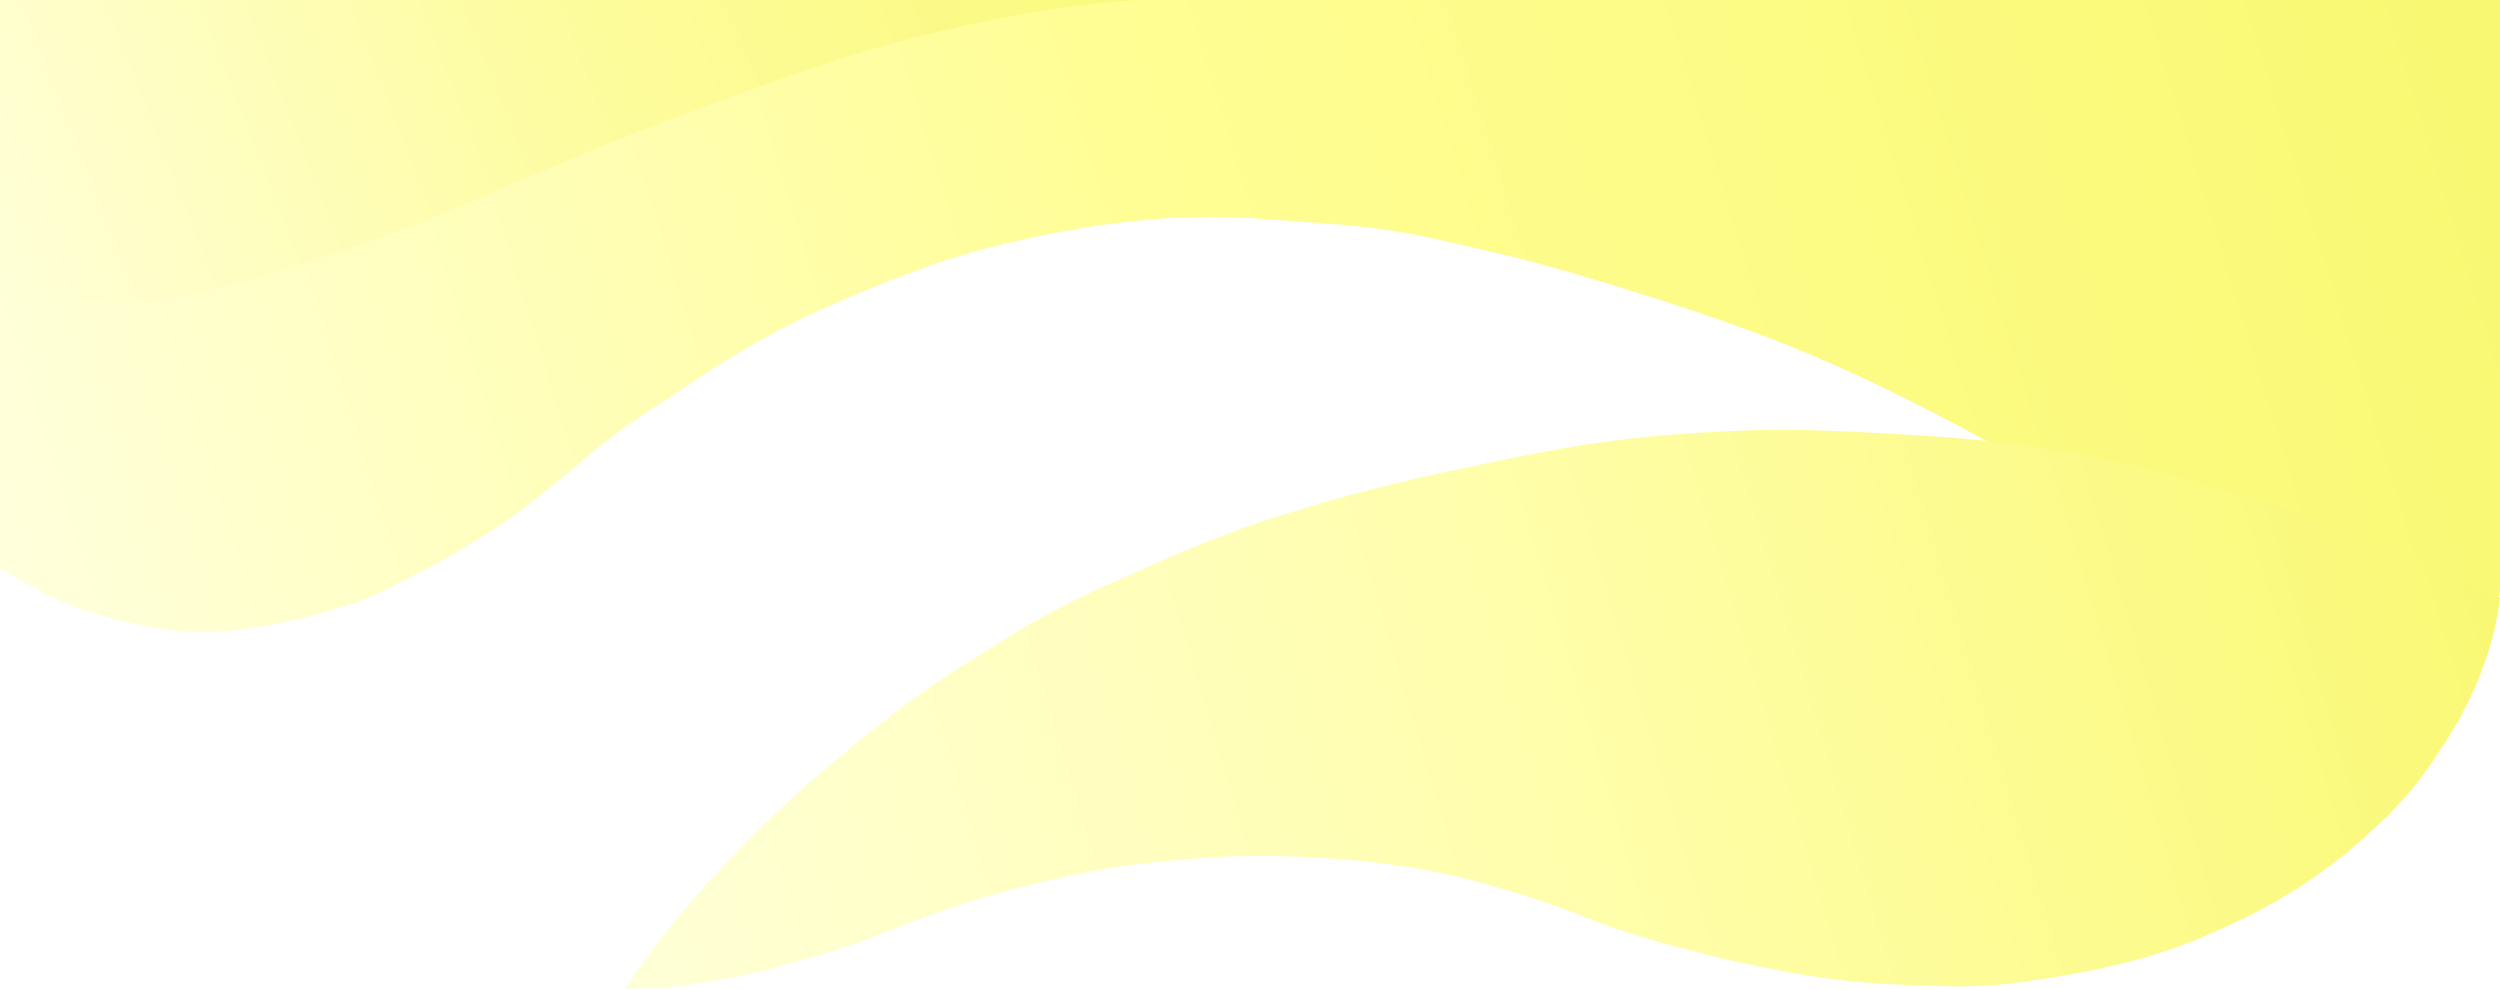
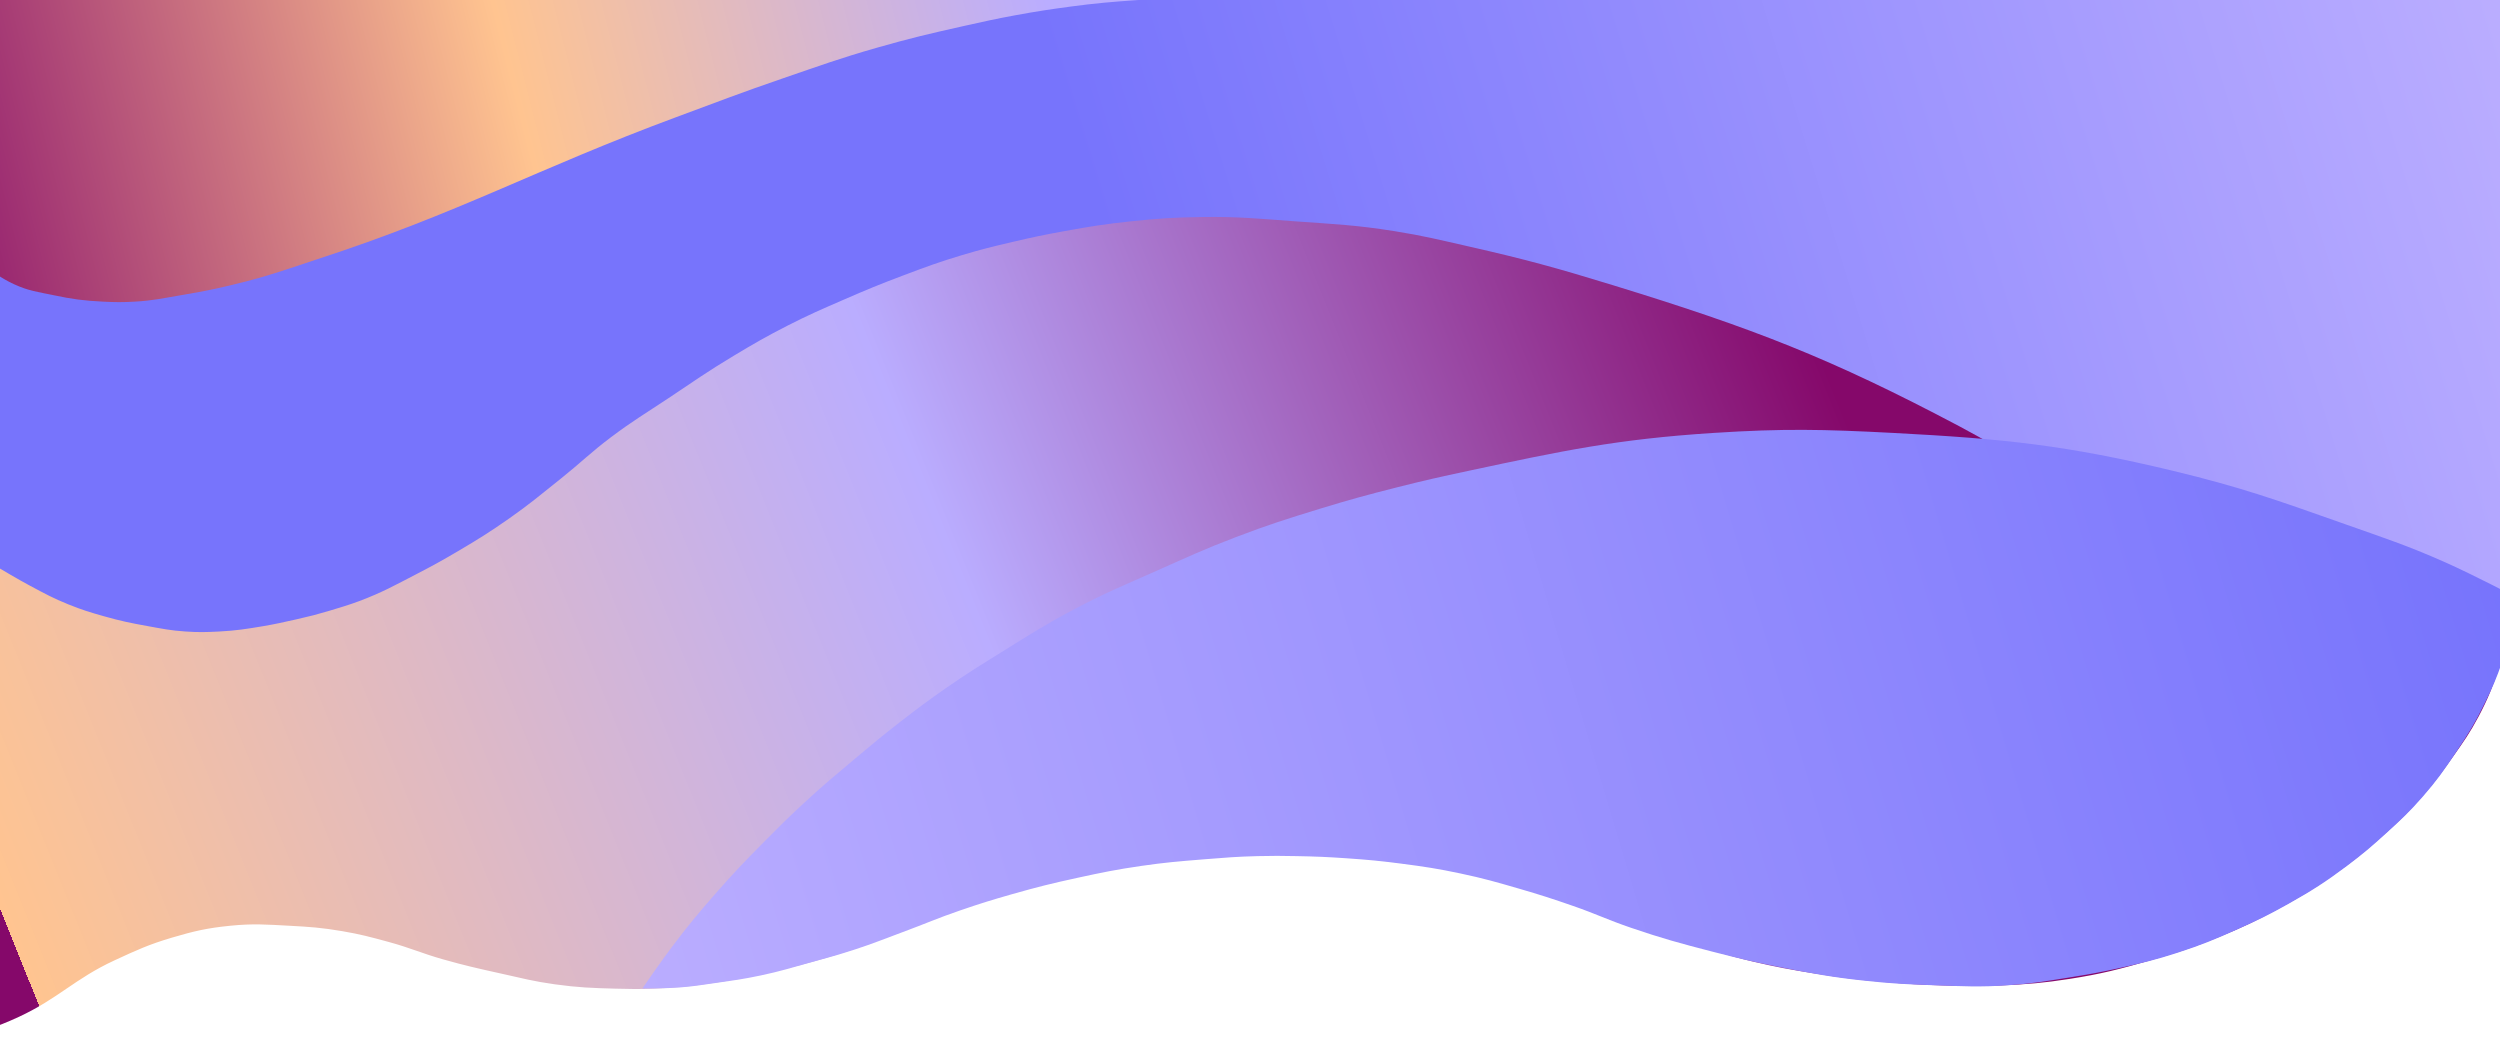
- <svg xmlns="http://www.w3.org/2000/svg" width="1152" height="456" viewBox="0 0 1152 456" fill="none">
-   <path d="M14 270C8.44 267.043 0 262 0 262V-1H1153V258.5C1153 266.791 1152.13 271.588 1150.69 279.469L1150.5 280.5C1148.51 291.452 1146.8 297.536 1143 308C1139.04 318.922 1136.4 324.988 1130.5 335C1125.52 343.449 1116 355.5 1116 355.5C1116 355.5 994.743 245.06 903 196.5C843.552 165.034 807.794 151.261 743.5 131.5C717.603 123.54 702.923 119.488 676.5 113.5C663.279 110.504 655.888 108.633 642.5 106.5C624.867 103.691 614.81 103.28 597 102C580.233 100.795 570.809 99.764 554 100C541.09 100.181 533.84 100.647 521 102C509.026 103.262 502.347 104.353 490.5 106.5C481.08 108.207 475.82 109.311 466.5 111.5C457.463 113.622 452.395 114.846 443.5 117.5C432.656 120.736 426.683 122.982 416.127 126.952L416 127C405.343 131.008 399.443 133.463 389 138C378.743 142.456 372.963 144.921 363 150C353.031 155.082 347.599 158.249 338 164C326.014 171.182 319.634 175.76 308 183.5C297.584 190.43 291.495 193.976 281.5 201.5C272.192 208.506 267.605 213.231 258.5 220.5C249.252 227.883 244.196 232.215 234.5 239C225.58 245.242 220.38 248.472 211 254C203.696 258.304 199.529 260.603 192 264.5C181.838 269.759 176.207 272.965 165.5 277C157.467 280.028 144.5 283.5 144.5 283.5C144.5 283.5 130.567 286.993 121.5 288.5L121.187 288.552C113.425 289.842 108.948 290.586 101 291C94.955 291.315 91.54 291.401 85.5 291C78.612 290.543 74.794 289.727 68 288.5C60.122 287.077 55.703 286.179 48 284C41.464 282.151 37.799 281.04 31.5 278.5C24.454 275.659 20.708 273.568 14 270Z" fill="url(#paint0_linear_4216_2625)" />
-   <path d="M6.543 131C3.29 129.496 1.556 128.442 -1.457 126.5C-43.638 99.316 -12.844 46.873 -1.457 -2C47.416 -211.756 764.376 -23.151 550.043 -2C527.999 0.175 515.494 0.029 493.543 3C483.554 4.352 477.958 5.184 468.043 7C458.906 8.674 453.701 9.839 444.865 11.816L444.043 12C428.33 15.516 419.526 17.577 404.043 22C387.062 26.851 377.748 30.27 361.043 36C341.587 42.675 330.829 46.847 311.543 54C246.372 78.173 212.141 97.991 146.043 119.5C133.593 123.551 126.713 126.201 114.043 129.5C102.258 132.569 95.55 133.965 83.543 136C75.185 137.417 70.508 138.53 62.043 139C56.389 139.314 53.199 139.282 47.543 139C38.496 138.549 33.406 137.87 24.543 136C17.405 134.494 13.165 134.061 6.543 131Z" fill="url(#paint1_linear_4216_2625)" />
-   <path d="M301.5 436.5C296.02 443.767 288 455.5 288 455.5C288 455.5 298.684 455.536 305.5 455C311.778 454.507 315.266 453.891 321.5 453C329.731 451.824 334.365 451.214 342.5 449.5C351.583 447.586 356.555 445.983 365.5 443.5C373.538 441.269 378.07 440.087 386 437.5C394.691 434.665 399.426 432.671 408 429.5C418.374 425.663 424.036 423.086 434.5 419.5C443.789 416.317 449.055 414.685 458.5 412C470.116 408.698 476.7 407.067 488.5 404.5C499.951 402.009 506.402 400.678 518 399C528.847 397.43 535.084 396.925 545.815 396.055L546.5 396L547.536 395.916C556.648 395.176 562.074 394.736 571.5 394.5C578.527 394.324 582.472 394.366 589.5 394.5C598.489 394.671 603.531 394.879 612.5 395.5C622.482 396.191 628.079 396.7 638 398C648.599 399.389 654.543 400.282 665 402.5C675.656 404.76 681.539 406.463 692 409.5C701.844 412.358 707.317 414.137 717 417.5C727.449 421.129 733.032 423.925 743.5 427.5C757.943 432.433 766.221 434.692 781 438.5C792.834 441.549 799.515 443.11 811.5 445.5C827.209 448.633 836.07 450.317 852 452C864.064 453.274 870.876 453.589 883 454C896.465 454.457 904.06 454.945 917.5 454C928.299 453.241 934.309 452.202 945 450.5C954.417 449.001 959.693 448.078 969 446C979.447 443.667 985.318 442.302 995.5 439C1006.68 435.376 1012.78 432.817 1023.5 428C1032.66 423.882 1037.75 421.43 1046.5 416.5C1057.45 410.332 1063.45 406.547 1073.5 399C1080.82 393.504 1084.74 390.166 1091.5 384C1098.44 377.673 1102.34 374.084 1108.5 367C1114.91 359.633 1118.08 355.118 1123.5 347C1129.29 338.34 1132.41 333.35 1137 324C1140.55 316.772 1142.36 312.607 1145 305C1147.65 297.346 1148.95 292.952 1150.5 285C1151.22 281.313 1152 275.5 1152 275.5C1152 275.5 1131.83 264.907 1118.5 259C1100.93 251.214 1090.62 247.911 1072.5 241.5L1070.17 240.674C1041.15 230.406 1024.09 224.367 993.5 217C944.074 205.098 915.269 202.167 864.5 199.5C832.131 197.8 813.846 197.408 781.5 199.5C737.005 202.378 712.246 207.663 668.696 216.958L668.5 217C655.761 219.719 648.628 221.307 636 224.5C621.854 228.076 613.952 230.228 600 234.5C584.826 239.146 576.329 241.849 561.5 247.5C547.029 253.014 539.148 256.702 525 263C509.837 269.75 501.16 273.218 486.5 281C473.278 288.019 466.212 292.595 453.5 300.5C443.428 306.764 437.74 310.23 428 317C419.63 322.817 415.06 326.26 407 332.5C398.479 339.097 393.832 343.001 385.613 349.905L385.5 350C376.386 357.656 371.24 361.919 362.5 370C355.301 376.656 351.395 380.53 344.5 387.5C335.271 396.83 330.135 402.118 321.5 412C313.373 421.3 308.936 426.639 301.5 436.5Z" fill="url(#paint2_linear_4216_2625)" />
+ <svg xmlns="http://www.w3.org/2000/svg" width="1152" height="479" viewBox="0 0 1152 479" fill="none">
+   <path d="M52.678 442.575C34.563 450.954 26.781 460.169 8.678 468.575C-157.443 545.711 -60.384 169.211 8.678 -0.425C178.315 -417.101 1058.2 -438.482 1160.68 -0.425C1184.65 102.054 1176.44 165.016 1160.68 269.075C1159.58 276.311 1159.29 280.436 1157.68 287.575C1155.88 295.528 1154.41 299.891 1151.68 307.575C1148.49 316.563 1146.64 321.646 1142.18 330.075C1138.17 337.638 1135.25 341.746 1130.51 348.411L1129.68 349.575C1124.2 357.28 1120.99 361.534 1114.68 368.575C1107.77 376.288 1103.47 380.252 1095.68 387.075C1087.83 393.946 1083.23 397.602 1074.68 403.575C1065.48 410 1060.03 413.213 1050.18 418.575C1039.36 424.462 1033.09 427.443 1021.68 432.075C1009.83 436.882 1002.96 439.043 990.678 442.575C976.43 446.671 968.328 448.794 953.678 451.075C941.468 452.976 934.524 453.535 922.178 454.075C911.644 454.536 905.718 454.384 895.178 454.075C885.012 453.777 879.312 453.441 869.178 452.575C856.244 451.469 848.998 450.618 836.178 448.575C824.984 446.791 818.71 445.679 807.678 443.075C795.827 440.277 789.376 437.957 777.678 434.575C765.748 431.125 758.905 429.662 747.178 425.575C738.07 422.4 733.267 419.803 724.178 416.575C716.439 413.826 712.048 412.422 704.178 410.075C692.197 406.502 685.422 404.609 673.178 402.075C660.792 399.512 653.737 398.581 641.178 397.075C625.818 395.233 617.141 394.539 601.678 394.075C591.529 393.77 585.828 393.798 575.678 394.075C562.967 394.422 555.82 394.699 543.178 396.075C532.024 397.289 525.636 398.433 514.939 400.349L513.678 400.575C503.086 402.471 497.148 403.59 486.678 406.075C475.847 408.646 469.819 410.307 459.178 413.575C448.076 416.984 441.81 419.292 431.195 423.2L430.178 423.575C421.535 426.757 416.825 428.901 408.178 432.075C400.41 434.927 396.064 436.566 388.178 439.075C378.517 442.149 373.024 443.657 363.178 446.075C350.794 449.117 343.791 450.694 331.178 452.575C319.533 454.311 312.944 455.144 301.178 455.575C294.349 455.825 290.51 455.762 283.678 455.575C272.72 455.275 266.537 455.076 255.678 453.575C245.816 452.211 240.399 450.731 230.678 448.575L230.451 448.525C220.19 446.249 214.356 444.955 204.178 442.075C194.315 439.284 189.07 436.766 179.178 434.075L178.704 433.946C170.679 431.763 166.014 430.493 157.678 429.075C148.197 427.461 142.782 427.086 133.178 426.575C122.649 426.014 116.67 425.528 106.178 426.575C95.471 427.643 89.497 429.023 79.178 432.075C68.637 435.193 62.925 437.835 53.054 442.401L52.678 442.575Z" fill="url(#paint0_linear_1_23274)" />
+   <path d="M14 270C8.44 267.043 0 262 0 262V-1H1153V258.5C1153 266.791 1152.13 271.588 1150.69 279.469L1150.5 280.5C1148.51 291.452 1146.8 297.536 1143 308C1139.04 318.922 1136.4 324.988 1130.5 335C1125.52 343.449 1116 355.5 1116 355.5C1116 355.5 994.743 245.06 903 196.5C843.552 165.034 807.794 151.261 743.5 131.5C717.603 123.54 702.923 119.488 676.5 113.5C663.279 110.504 655.888 108.633 642.5 106.5C624.867 103.691 614.81 103.28 597 102C580.233 100.795 570.809 99.764 554 100C541.09 100.181 533.84 100.647 521 102C509.026 103.262 502.347 104.353 490.5 106.5C481.08 108.207 475.82 109.311 466.5 111.5C457.463 113.622 452.395 114.846 443.5 117.5C432.656 120.736 426.683 122.982 416.127 126.952L416 127C405.343 131.008 399.443 133.463 389 138C378.743 142.456 372.963 144.921 363 150C353.031 155.082 347.599 158.249 338 164C326.014 171.182 319.634 175.76 308 183.5C297.584 190.43 291.495 193.976 281.5 201.5C272.192 208.506 267.605 213.231 258.5 220.5C249.252 227.883 244.196 232.215 234.5 239C225.58 245.242 220.38 248.472 211 254C203.696 258.304 199.529 260.603 192 264.5C181.838 269.759 176.207 272.965 165.5 277C157.467 280.028 144.5 283.5 144.5 283.5C144.5 283.5 130.567 286.993 121.5 288.5L121.187 288.552C113.425 289.842 108.948 290.586 101 291C94.955 291.315 91.54 291.401 85.5 291C78.612 290.543 74.794 289.727 68 288.5C60.122 287.077 55.703 286.179 48 284C41.464 282.151 37.799 281.04 31.5 278.5C24.454 275.659 20.708 273.568 14 270Z" fill="url(#paint1_linear_1_23274)" />
+   <path d="M6.543 131C3.29 129.496 1.556 128.442 -1.457 126.5C-43.638 99.316 -12.844 46.873 -1.457 -2C47.416 -211.756 764.376 -23.151 550.043 -2C527.999 0.175 515.494 0.029 493.543 3C483.554 4.352 477.958 5.184 468.043 7C458.906 8.674 453.701 9.839 444.865 11.816L444.043 12C428.33 15.516 419.526 17.577 404.043 22C387.062 26.851 377.748 30.27 361.043 36C341.587 42.675 330.829 46.847 311.543 54C246.372 78.173 212.141 97.991 146.043 119.5C133.593 123.551 126.713 126.201 114.043 129.5C102.258 132.569 95.55 133.965 83.543 136C75.185 137.417 70.508 138.53 62.043 139C56.389 139.314 53.199 139.282 47.543 139C38.496 138.549 33.406 137.87 24.543 136C17.405 134.494 13.165 134.061 6.543 131Z" fill="url(#paint2_linear_1_23274)" />
+   <path d="M309.5 436.5C304.02 443.768 296 455.5 296 455.5C296 455.5 306.684 455.536 313.5 455C319.778 454.507 323.266 453.891 329.5 453C337.731 451.824 342.365 451.215 350.5 449.5C359.583 447.586 364.555 445.983 373.5 443.5C381.538 441.269 386.07 440.087 394 437.5C402.691 434.665 407.426 432.671 416 429.5C426.374 425.663 432.036 423.086 442.5 419.5C451.789 416.317 457.055 414.685 466.5 412C478.116 408.699 484.7 407.067 496.5 404.5C507.951 402.009 514.402 400.678 526 399C536.847 397.431 543.084 396.925 553.815 396.056L554.5 396L555.536 395.916C564.648 395.177 570.074 394.736 579.5 394.5C586.527 394.324 590.472 394.366 597.5 394.5C606.489 394.672 611.531 394.879 620.5 395.5C630.482 396.191 636.079 396.7 646 398C656.599 399.389 662.543 400.282 673 402.5C683.656 404.76 689.539 406.463 700 409.5C709.844 412.358 715.317 414.137 725 417.5C735.449 421.129 741.032 423.925 751.5 427.5C765.943 432.433 774.221 434.692 789 438.5C800.834 441.549 807.515 443.11 819.5 445.5C835.209 448.633 844.07 450.318 860 452C872.064 453.275 878.876 453.589 891 454C904.465 454.457 912.06 454.945 925.5 454C936.299 453.241 942.309 452.202 953 450.5C962.417 449.001 967.693 448.078 977 446C987.447 443.667 993.318 442.302 1003.5 439C1014.68 435.376 1020.78 432.817 1031.5 428C1040.66 423.883 1045.75 421.43 1054.5 416.5C1065.45 410.332 1071.45 406.548 1081.5 399C1088.82 393.504 1092.74 390.167 1099.5 384C1106.44 377.673 1110.34 374.084 1116.5 367C1122.91 359.633 1126.08 355.118 1131.5 347C1137.29 338.34 1140.41 333.35 1145 324C1148.55 316.773 1150.36 312.607 1153 305C1155.65 297.346 1156.95 292.952 1158.5 285C1159.22 281.313 1160 275.5 1160 275.5C1160 275.5 1139.83 264.907 1126.5 259C1108.93 251.215 1098.62 247.912 1080.5 241.5L1078.17 240.674C1049.15 230.406 1032.09 224.367 1001.5 217C952.074 205.098 923.269 202.167 872.5 199.5C840.131 197.8 821.846 197.408 789.5 199.5C745.005 202.378 720.246 207.663 676.696 216.958L676.5 217C663.761 219.719 656.628 221.308 644 224.5C629.854 228.076 621.952 230.228 608 234.5C592.826 239.147 584.329 241.849 569.5 247.5C555.029 253.015 547.148 256.702 533 263C517.837 269.75 509.16 273.218 494.5 281C481.278 288.019 474.212 292.595 461.5 300.5C451.428 306.764 445.74 310.231 436 317C427.63 322.818 423.06 326.26 415 332.5C406.479 339.097 401.832 343.001 393.613 349.905L393.5 350C384.386 357.656 379.24 361.92 370.5 370C363.301 376.656 359.395 380.53 352.5 387.5C343.271 396.83 338.135 402.118 329.5 412C321.373 421.301 316.936 426.639 309.5 436.5Z" fill="url(#paint3_linear_1_23274)" />
  <defs>
-     <linearGradient id="paint0_linear_4216_2625" x1="1153" y1="-1" x2="-2.77998e-05" y2="355" gradientUnits="userSpaceOnUse">
-       <stop stop-color="#F9F871" />
-       <stop offset="0.524" stop-color="#FFFE95" />
-       <stop offset="1" stop-color="#FFFFE0" />
+     <linearGradient id="paint0_linear_1_23274" x1="1150.5" y1="5" x2="17" y2="461" gradientUnits="userSpaceOnUse">
+       <stop offset="0.285" stop-color="#85086A" />
+       <stop offset="0.617" stop-color="#BAADFF" />
+       <stop offset="1" stop-color="#FFC490" />
+       <stop offset="1" stop-color="#85086A" />
    </linearGradient>
-     <linearGradient id="paint1_linear_4216_2625" x1="590" y1="-100" x2="-23" y2="139" gradientUnits="userSpaceOnUse">
-       <stop stop-color="#7370FB" />
-       <stop offset="0" stop-color="#F9F871" />
-       <stop offset="0.508" stop-color="#FDFC9B" />
-       <stop offset="1" stop-color="#FFFFDC" />
+     <linearGradient id="paint1_linear_1_23274" x1="1153" y1="-1" x2="-2.06442e-06" y2="355" gradientUnits="userSpaceOnUse">
+       <stop offset="0.004" stop-color="#BAADFF" />
+       <stop offset="0.537" stop-color="#7774FC" />
    </linearGradient>
-     <linearGradient id="paint2_linear_4216_2625" x1="1152" y1="198" x2="288" y2="456" gradientUnits="userSpaceOnUse">
-       <stop stop-color="#F9F871" />
-       <stop offset="0.503" stop-color="#FFFEAA" />
-       <stop offset="1" stop-color="#FFFFD7" />
+     <linearGradient id="paint2_linear_1_23274" x1="496" y1="7.5" x2="-23" y2="139" gradientUnits="userSpaceOnUse">
+       <stop offset="0.021" stop-color="#BAADFF" />
+       <stop offset="0.484" stop-color="#FFC490" />
+       <stop offset="1" stop-color="#90196E" />
+     </linearGradient>
+     <linearGradient id="paint3_linear_1_23274" x1="1160" y1="198" x2="296" y2="456" gradientUnits="userSpaceOnUse">
+       <stop stop-color="#7572FC" />
+       <stop offset="1" stop-color="#BAADFF" />
    </linearGradient>
  </defs>
</svg>
